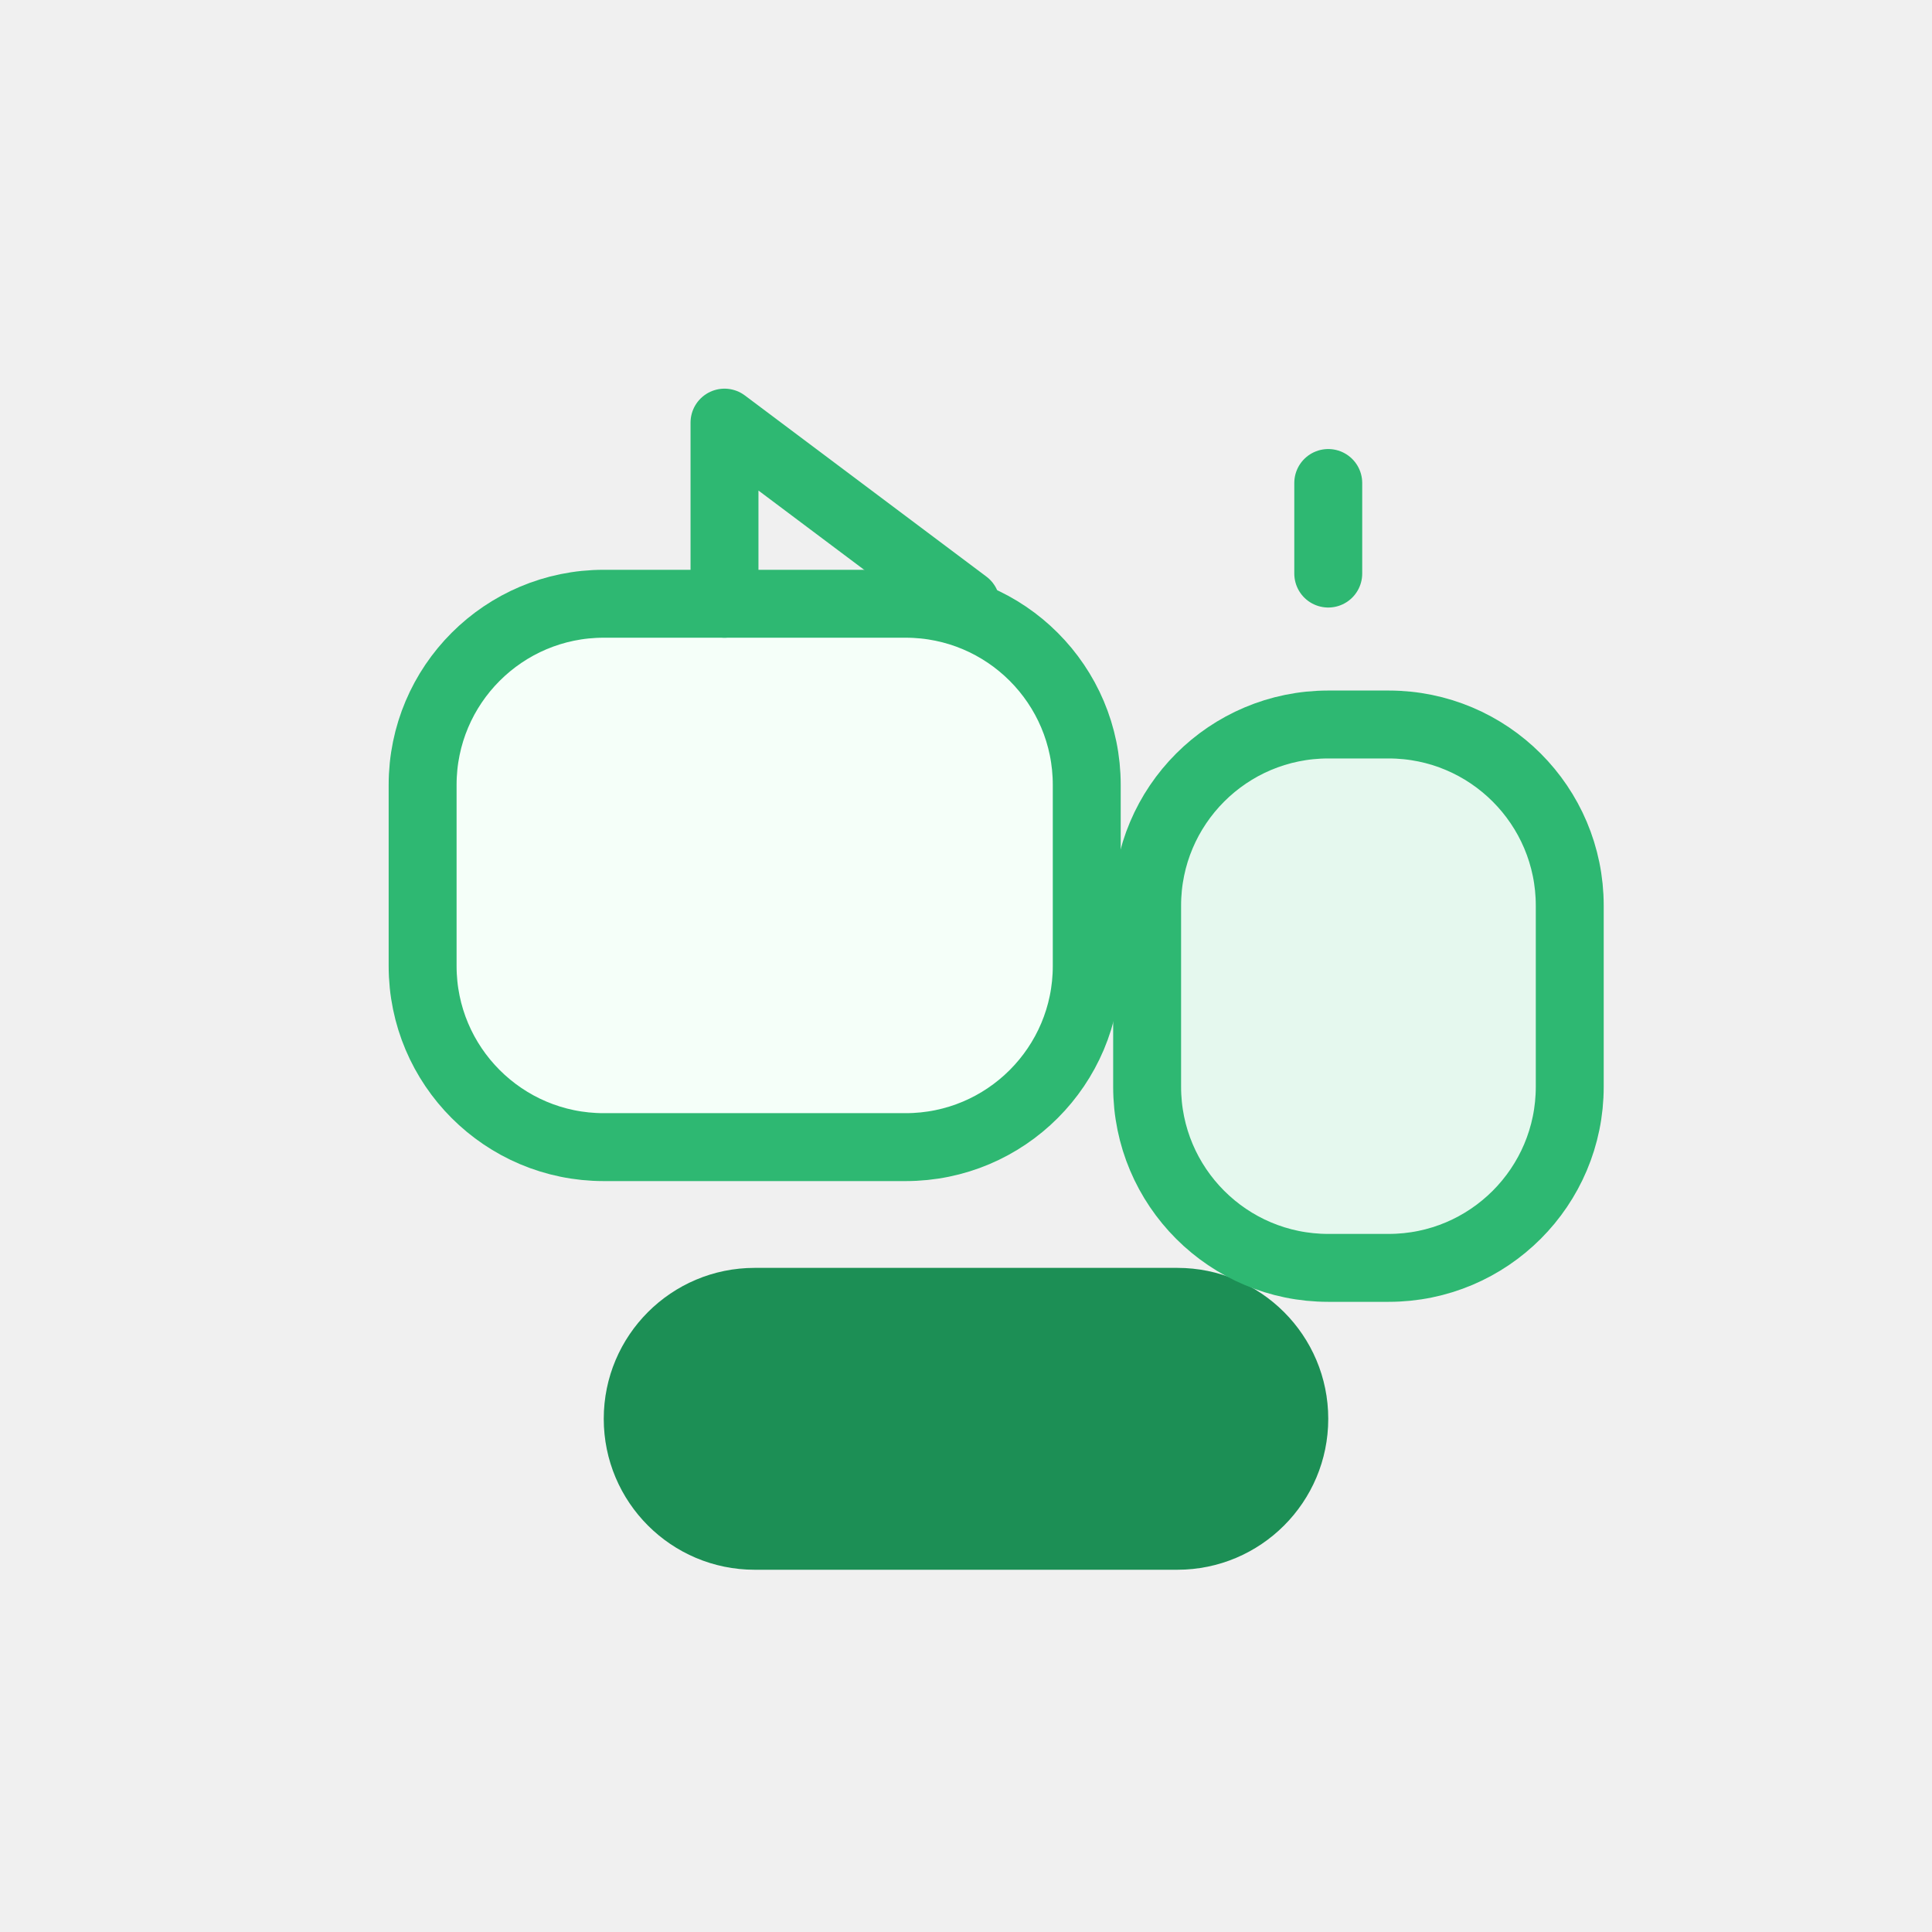
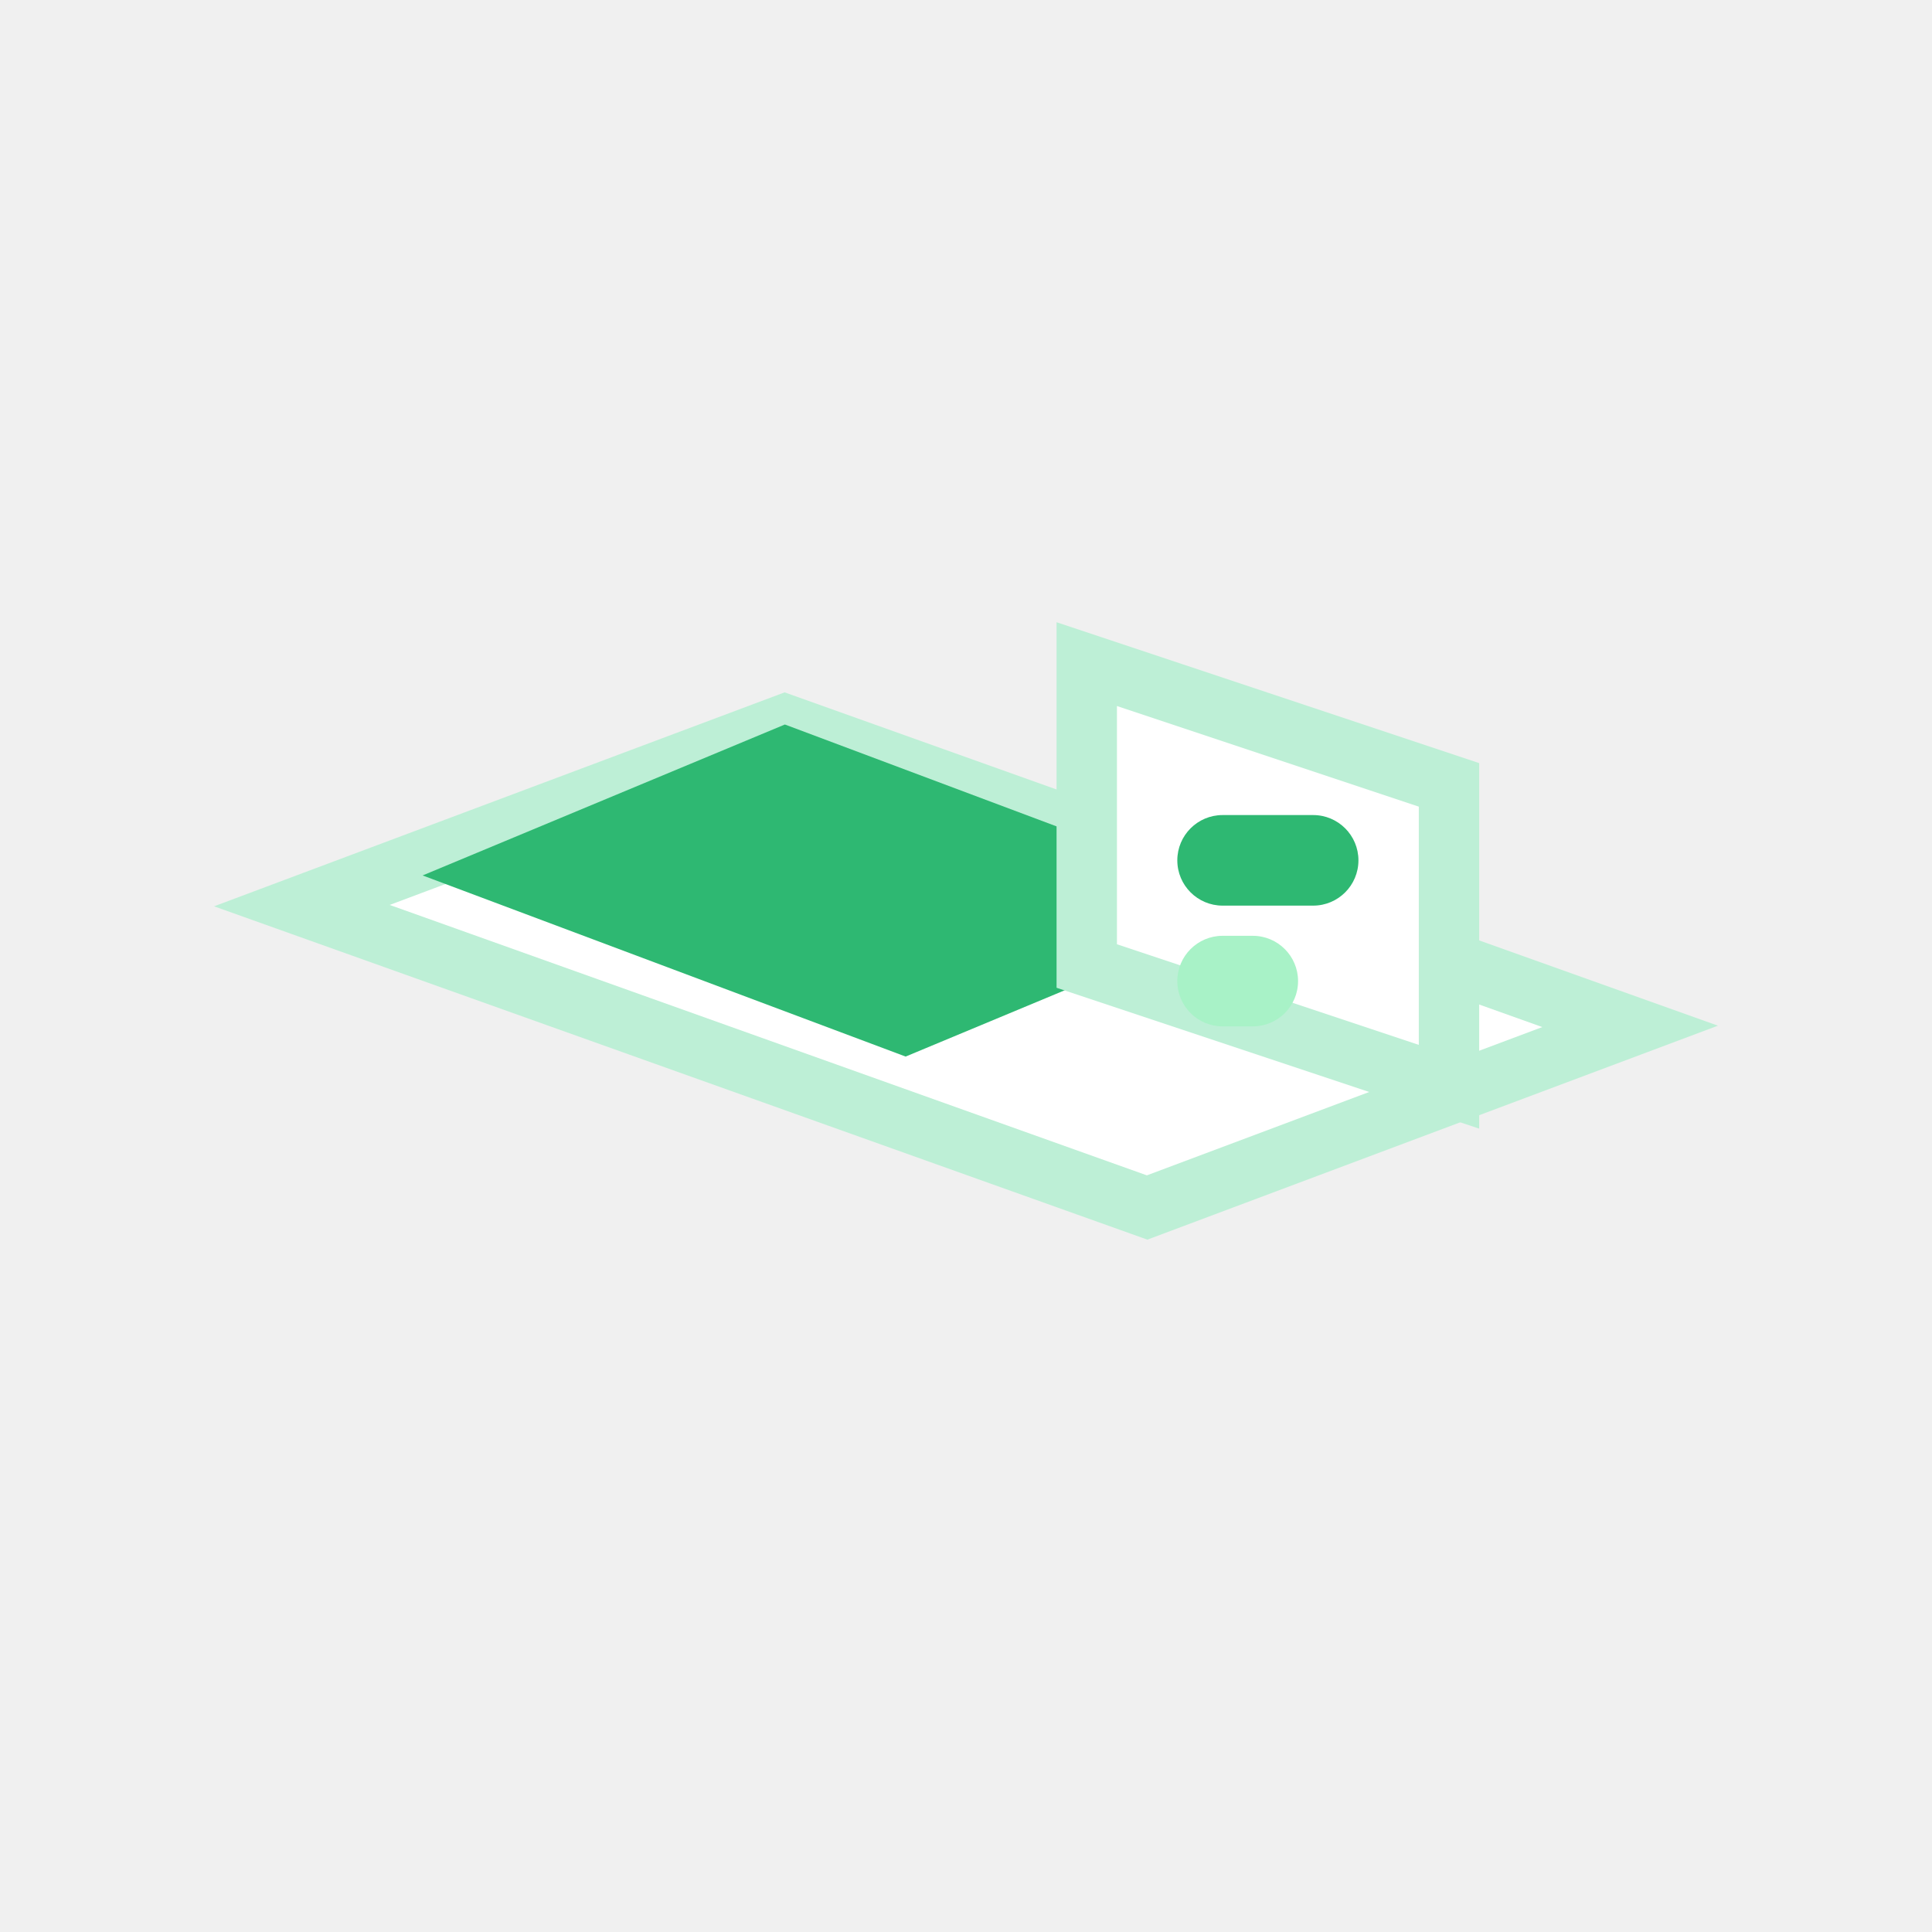
- <svg xmlns="http://www.w3.org/2000/svg" width="64" height="64" viewBox="0 0 64 64" fill="none" role="img" aria-label="Hybrid solar with battery">
-   <rect x="14" y="20" width="22" height="18" rx="6" fill="#F5FFF9" stroke="#2EB872" stroke-width="2.25" />
-   <path d="M24 20v-6l8 6" stroke="#2EB872" stroke-width="2.25" stroke-linecap="round" stroke-linejoin="round" />
-   <rect x="20" y="42" width="24" height="10" rx="5" fill="#1C8F55" />
-   <rect x="38" y="24" width="14" height="18" rx="6" fill="#E5F8EE" stroke="#2EB872" stroke-width="2.25" />
-   <path d="M44 19v-3" stroke="#2EB872" stroke-width="2.25" stroke-linecap="round" />
+ <svg xmlns="http://www.w3.org/2000/svg" width="64" height="64" viewBox="0 0 64 64" fill="none" role="img" aria-label="Hybrid solar (panel + battery, isometric)">
+   <polygon points="10,30 26,24 54,34 38,40" fill="#FFFFFF" stroke="#BDEFD6" stroke-width="2" />
+   <polygon points="14,29 26,24 42,30 30,35" fill="#2EB872" />
+   <polygon points="36,22 48,26 48,36 36,32" fill="#FFFFFF" stroke="#BDEFD6" stroke-width="2" />
+   <rect x="39" y="27" width="6" height="3" rx="1.5" fill="#2EB872" />
+   <rect x="39" y="31" width="4" height="3" rx="1.5" fill="#A8F2C7" />
</svg>
